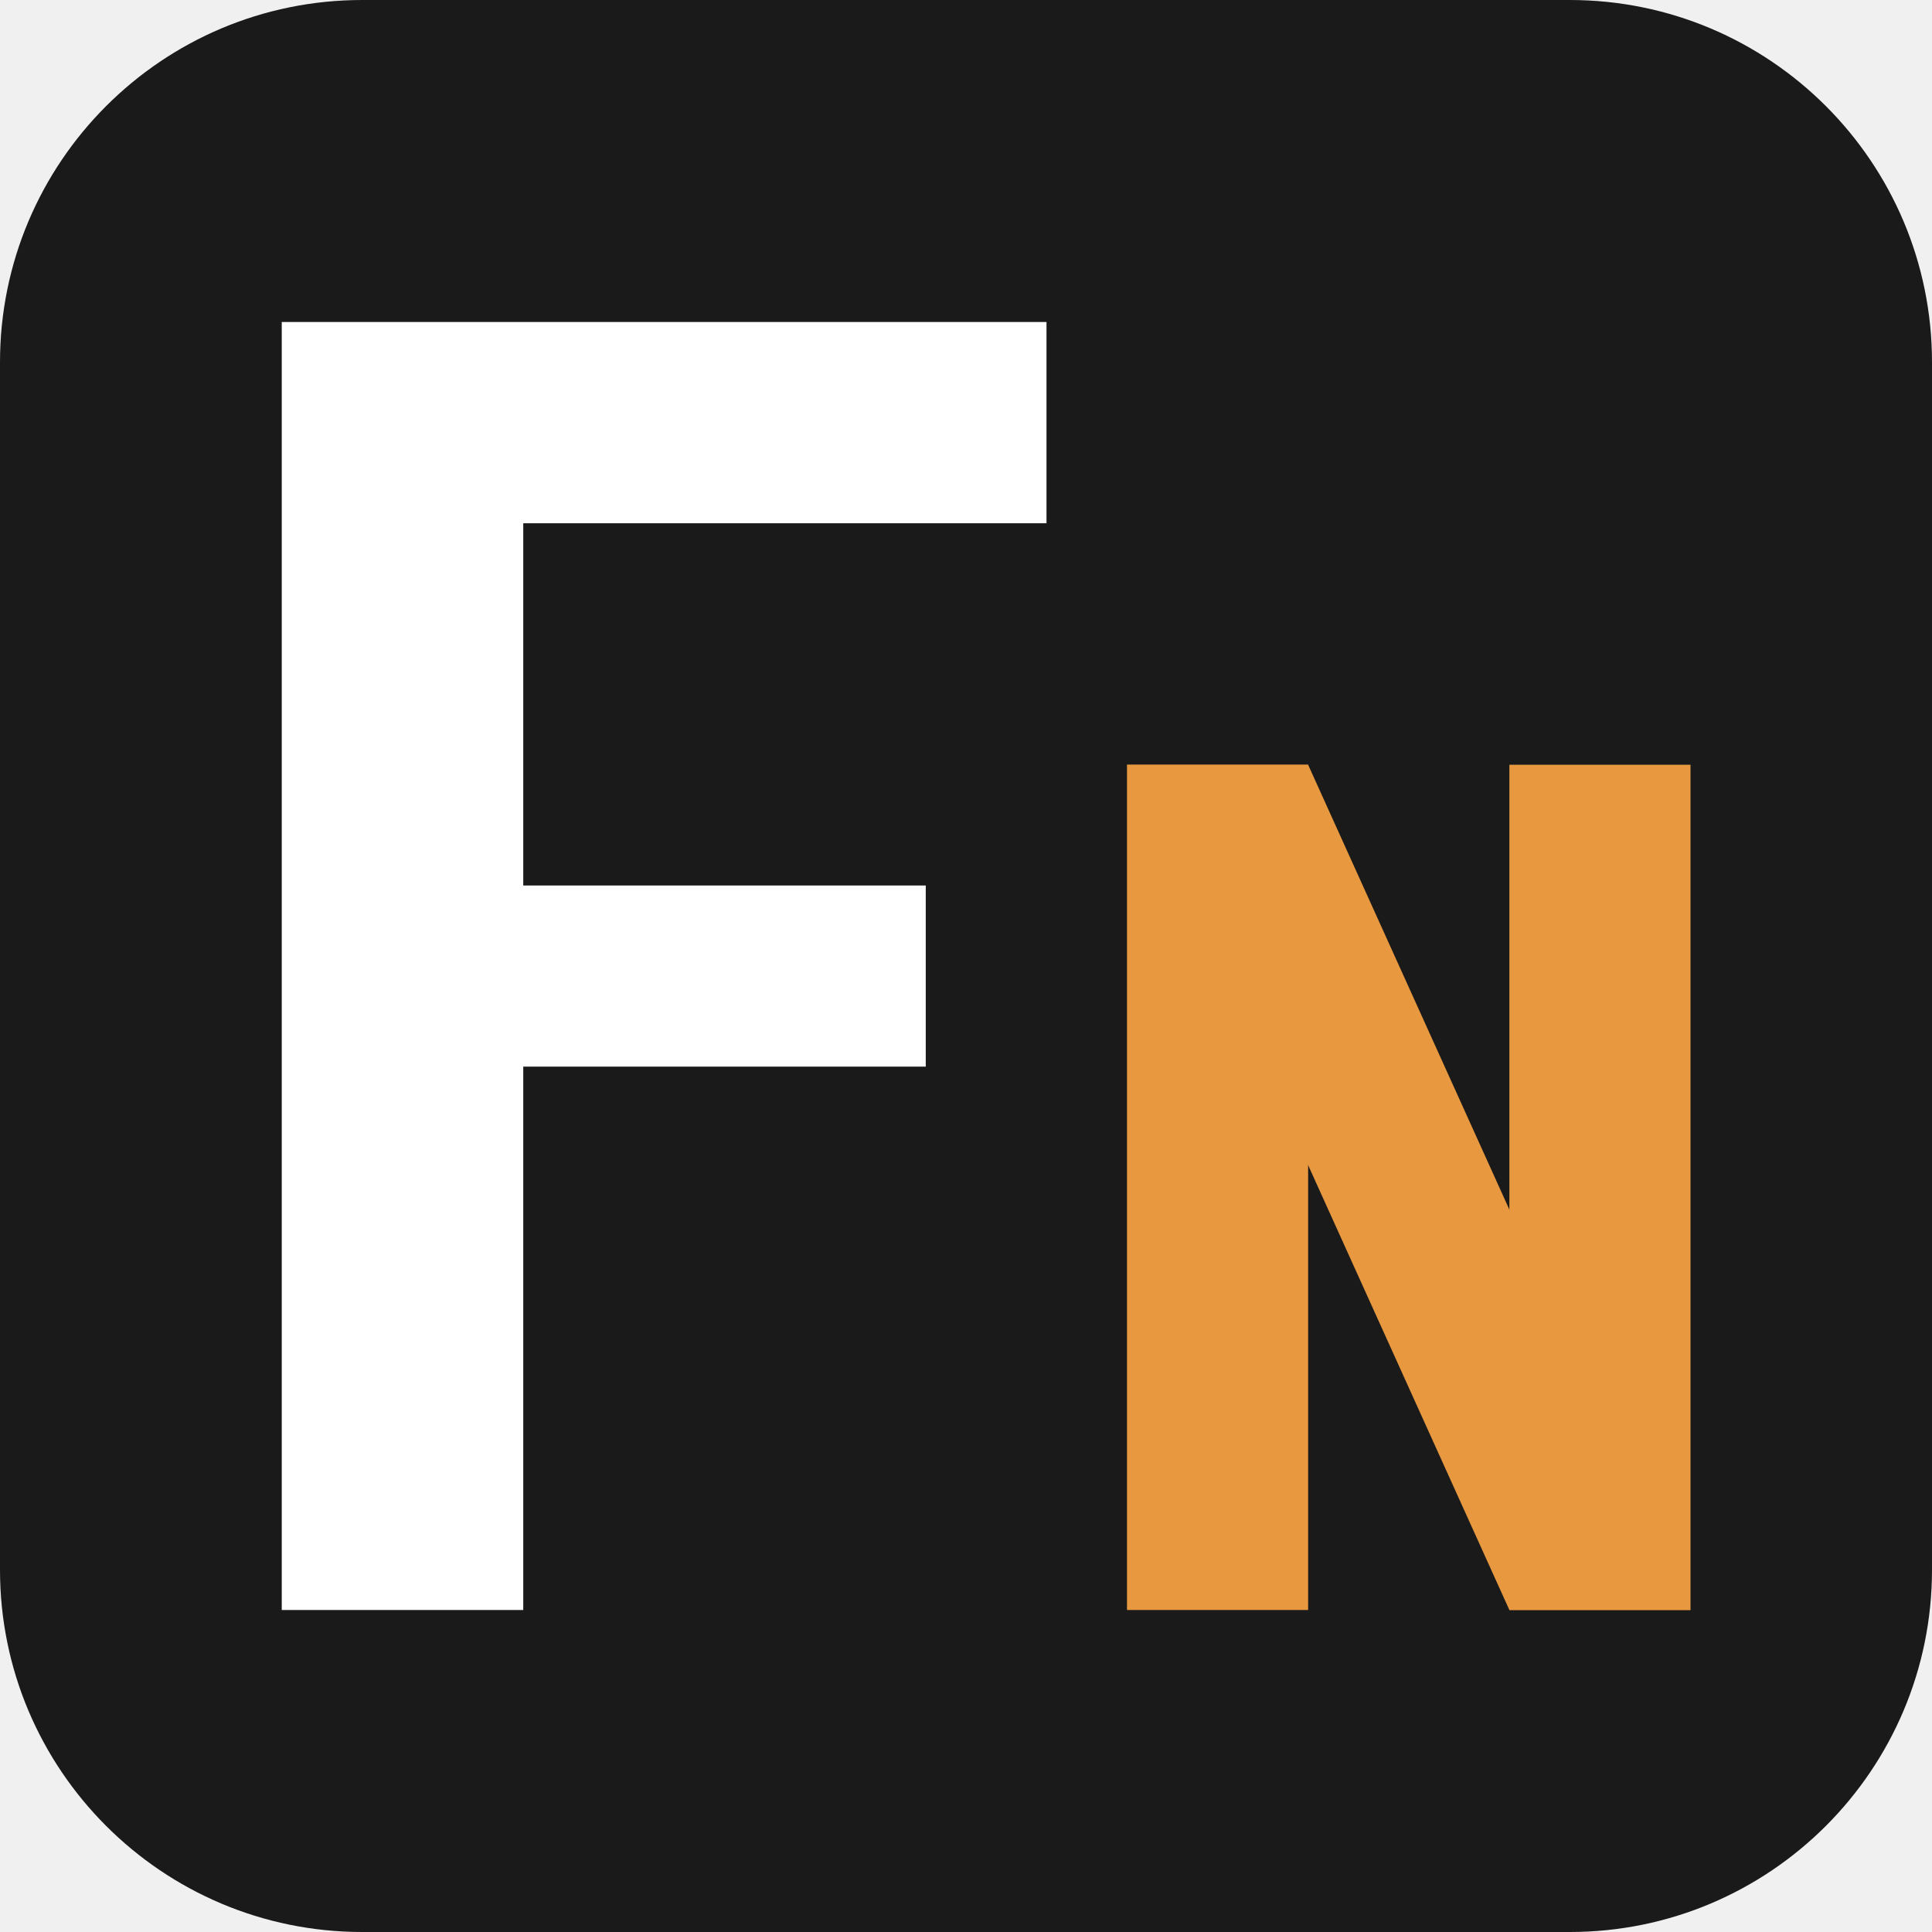
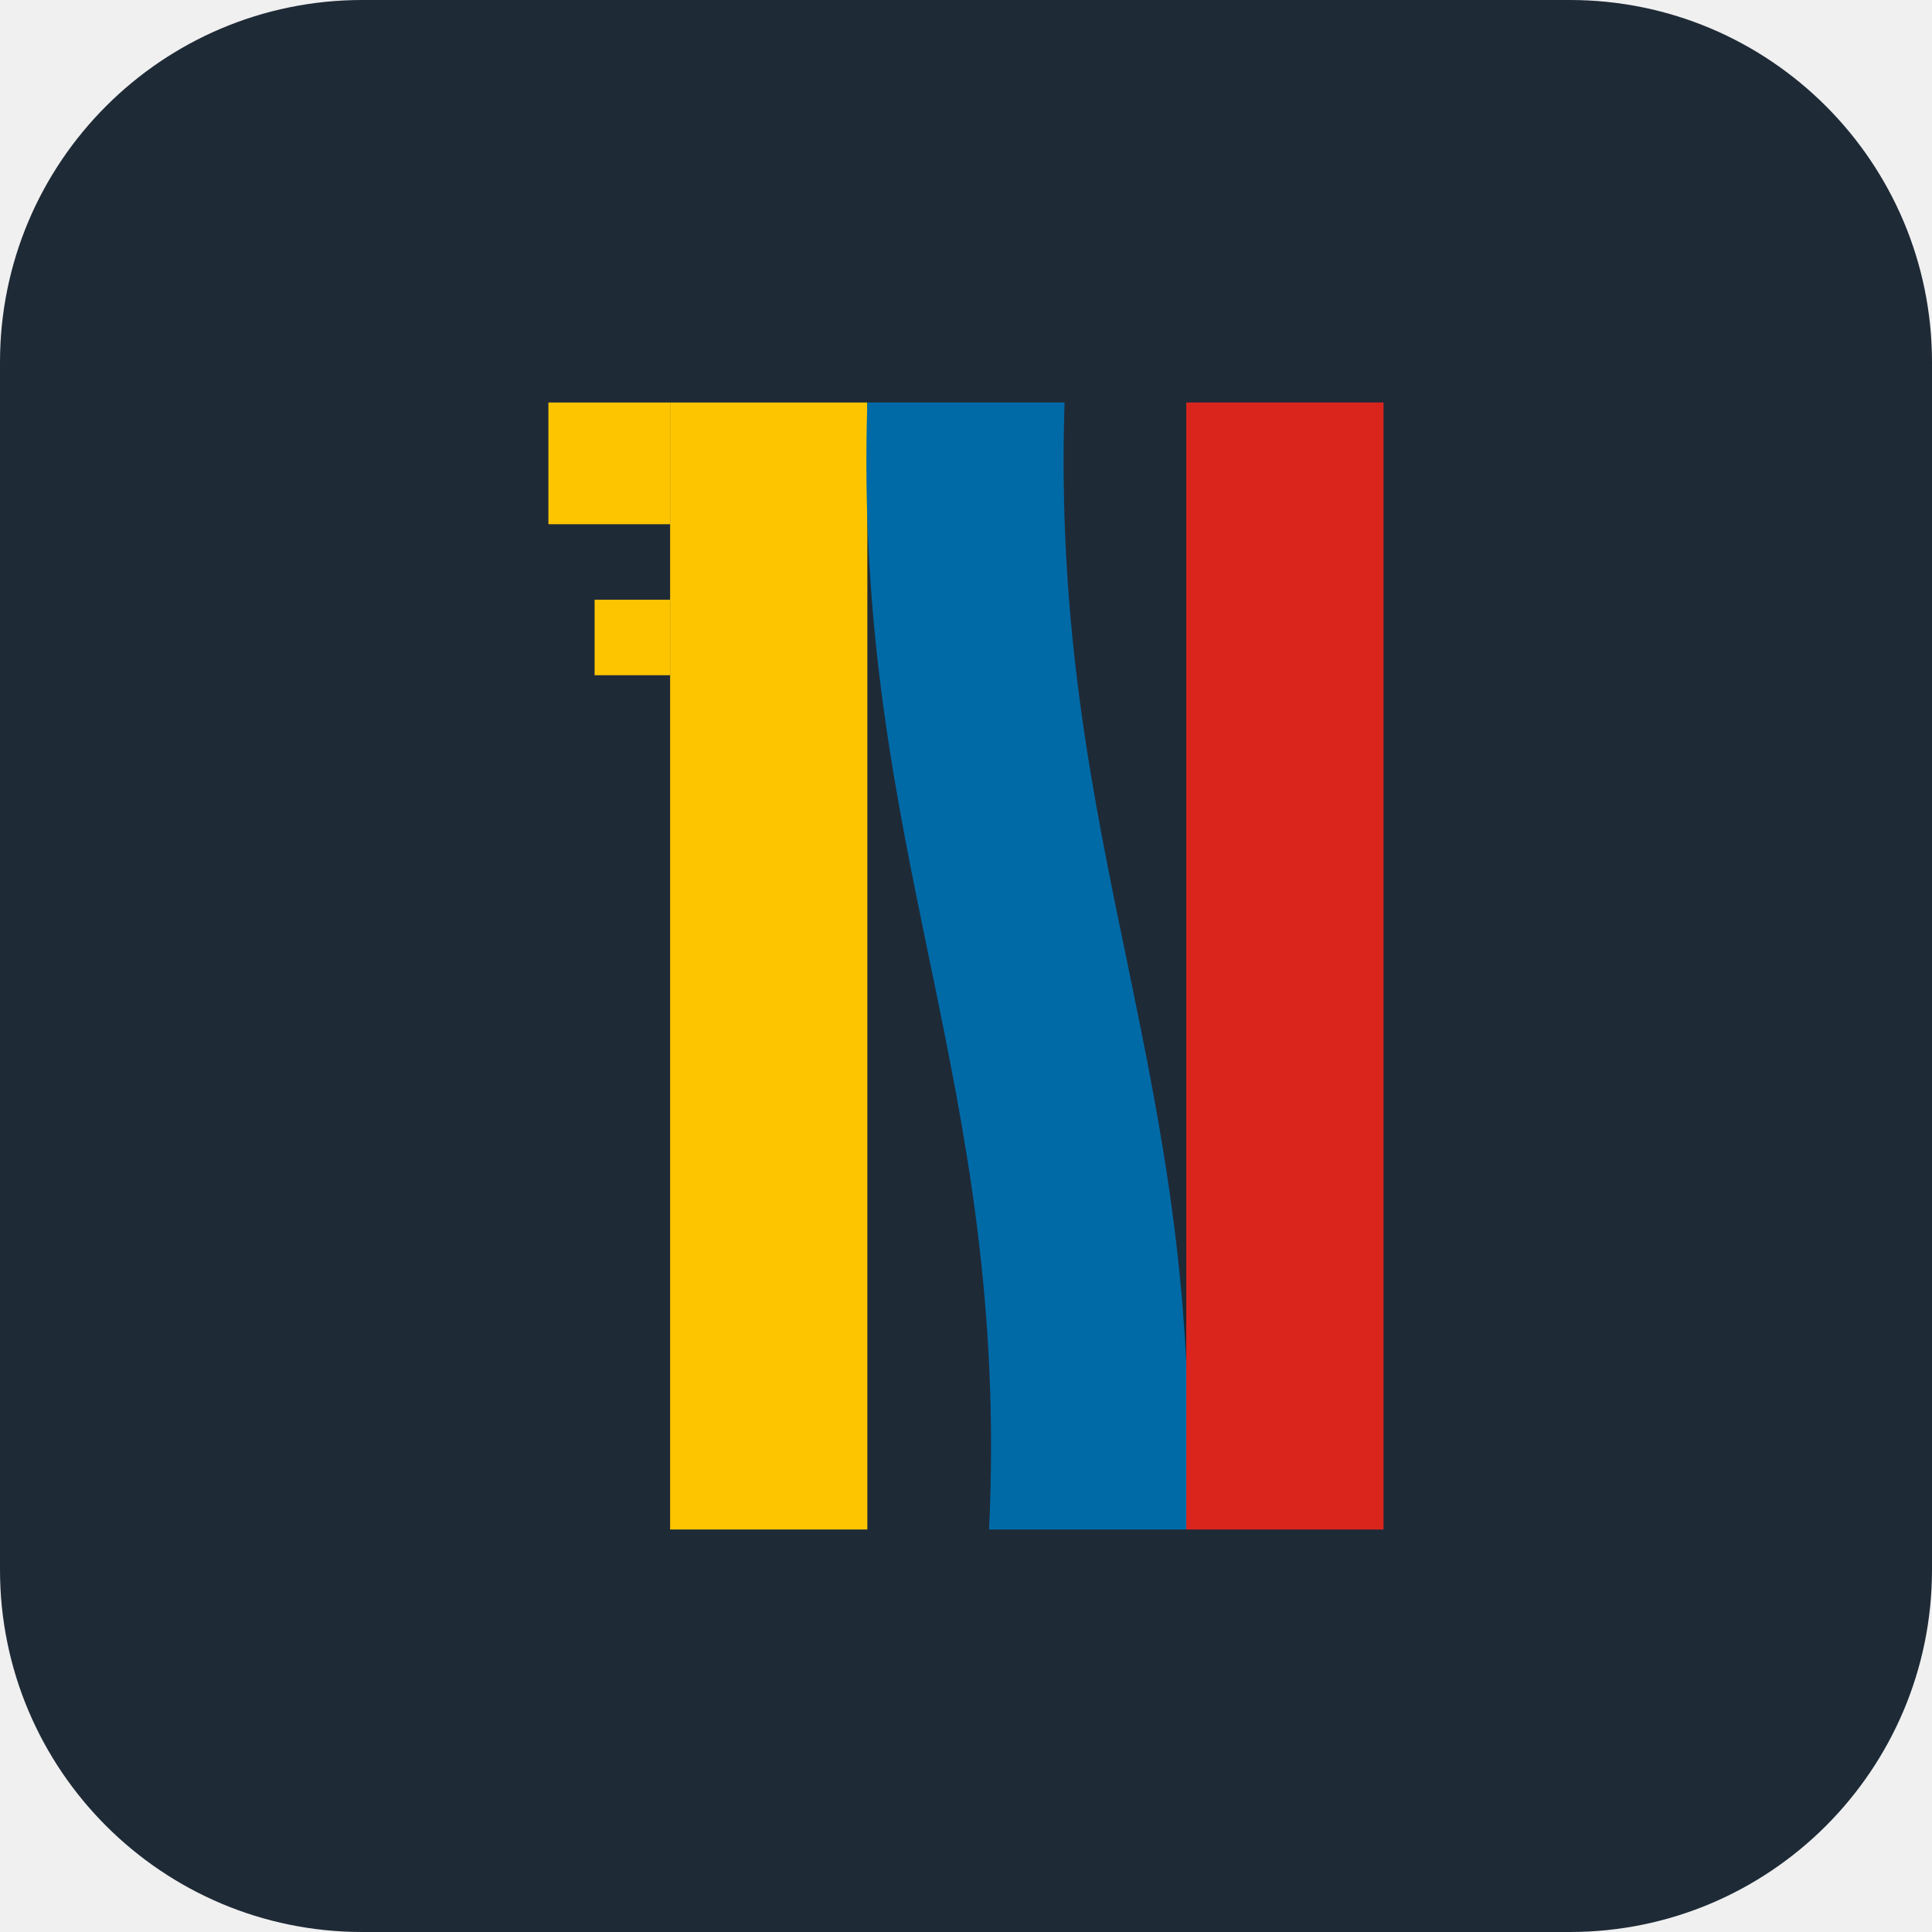
<svg xmlns="http://www.w3.org/2000/svg" viewBox="0 0 96 96" role="img" aria-label="Flonam">
-   <rect width="96" height="96" rx="18" fill="#1A1A1A" />
-   <path d="M 14 16 L 52 16 L 52 26 L 26 26 L 26 44 L 46 44 L 46 53 L 26 53 L 26 80 L 14 80 Z" fill="#FFFFFF" />
-   <g fill="#E89940">
-     <rect x="56" y="38" width="9" height="42" />
-     <rect x="75" y="38" width="9" height="42" />
-     <polygon points="56,38 65,38 84,80 75,80" />
+   <rect width="96" height="96" rx="18" fill="#1F2A37" />
+   <g transform="translate(27.25 20) scale(0.56)">
+     <g fill="#FDC500">
+       <rect x="10.8" y="0" width="17.5" height="100" />
+       <rect x="0" y="0" width="10.8" height="10.8" />
+       <rect x="4.1" y="17.5" width="6.7" height="6.7" />
+     </g>
+     <path fill="#006AA7" d="M 28.3 0 L 45.8 0 C 44.5 40 58.5 60 56.6 100 L 39.1 100 C 41 60 27 40 28.3 0 Z" />
+     <rect x="56.6" y="0" width="17.5" height="100" fill="#DA251D" />
  </g>
</svg>
